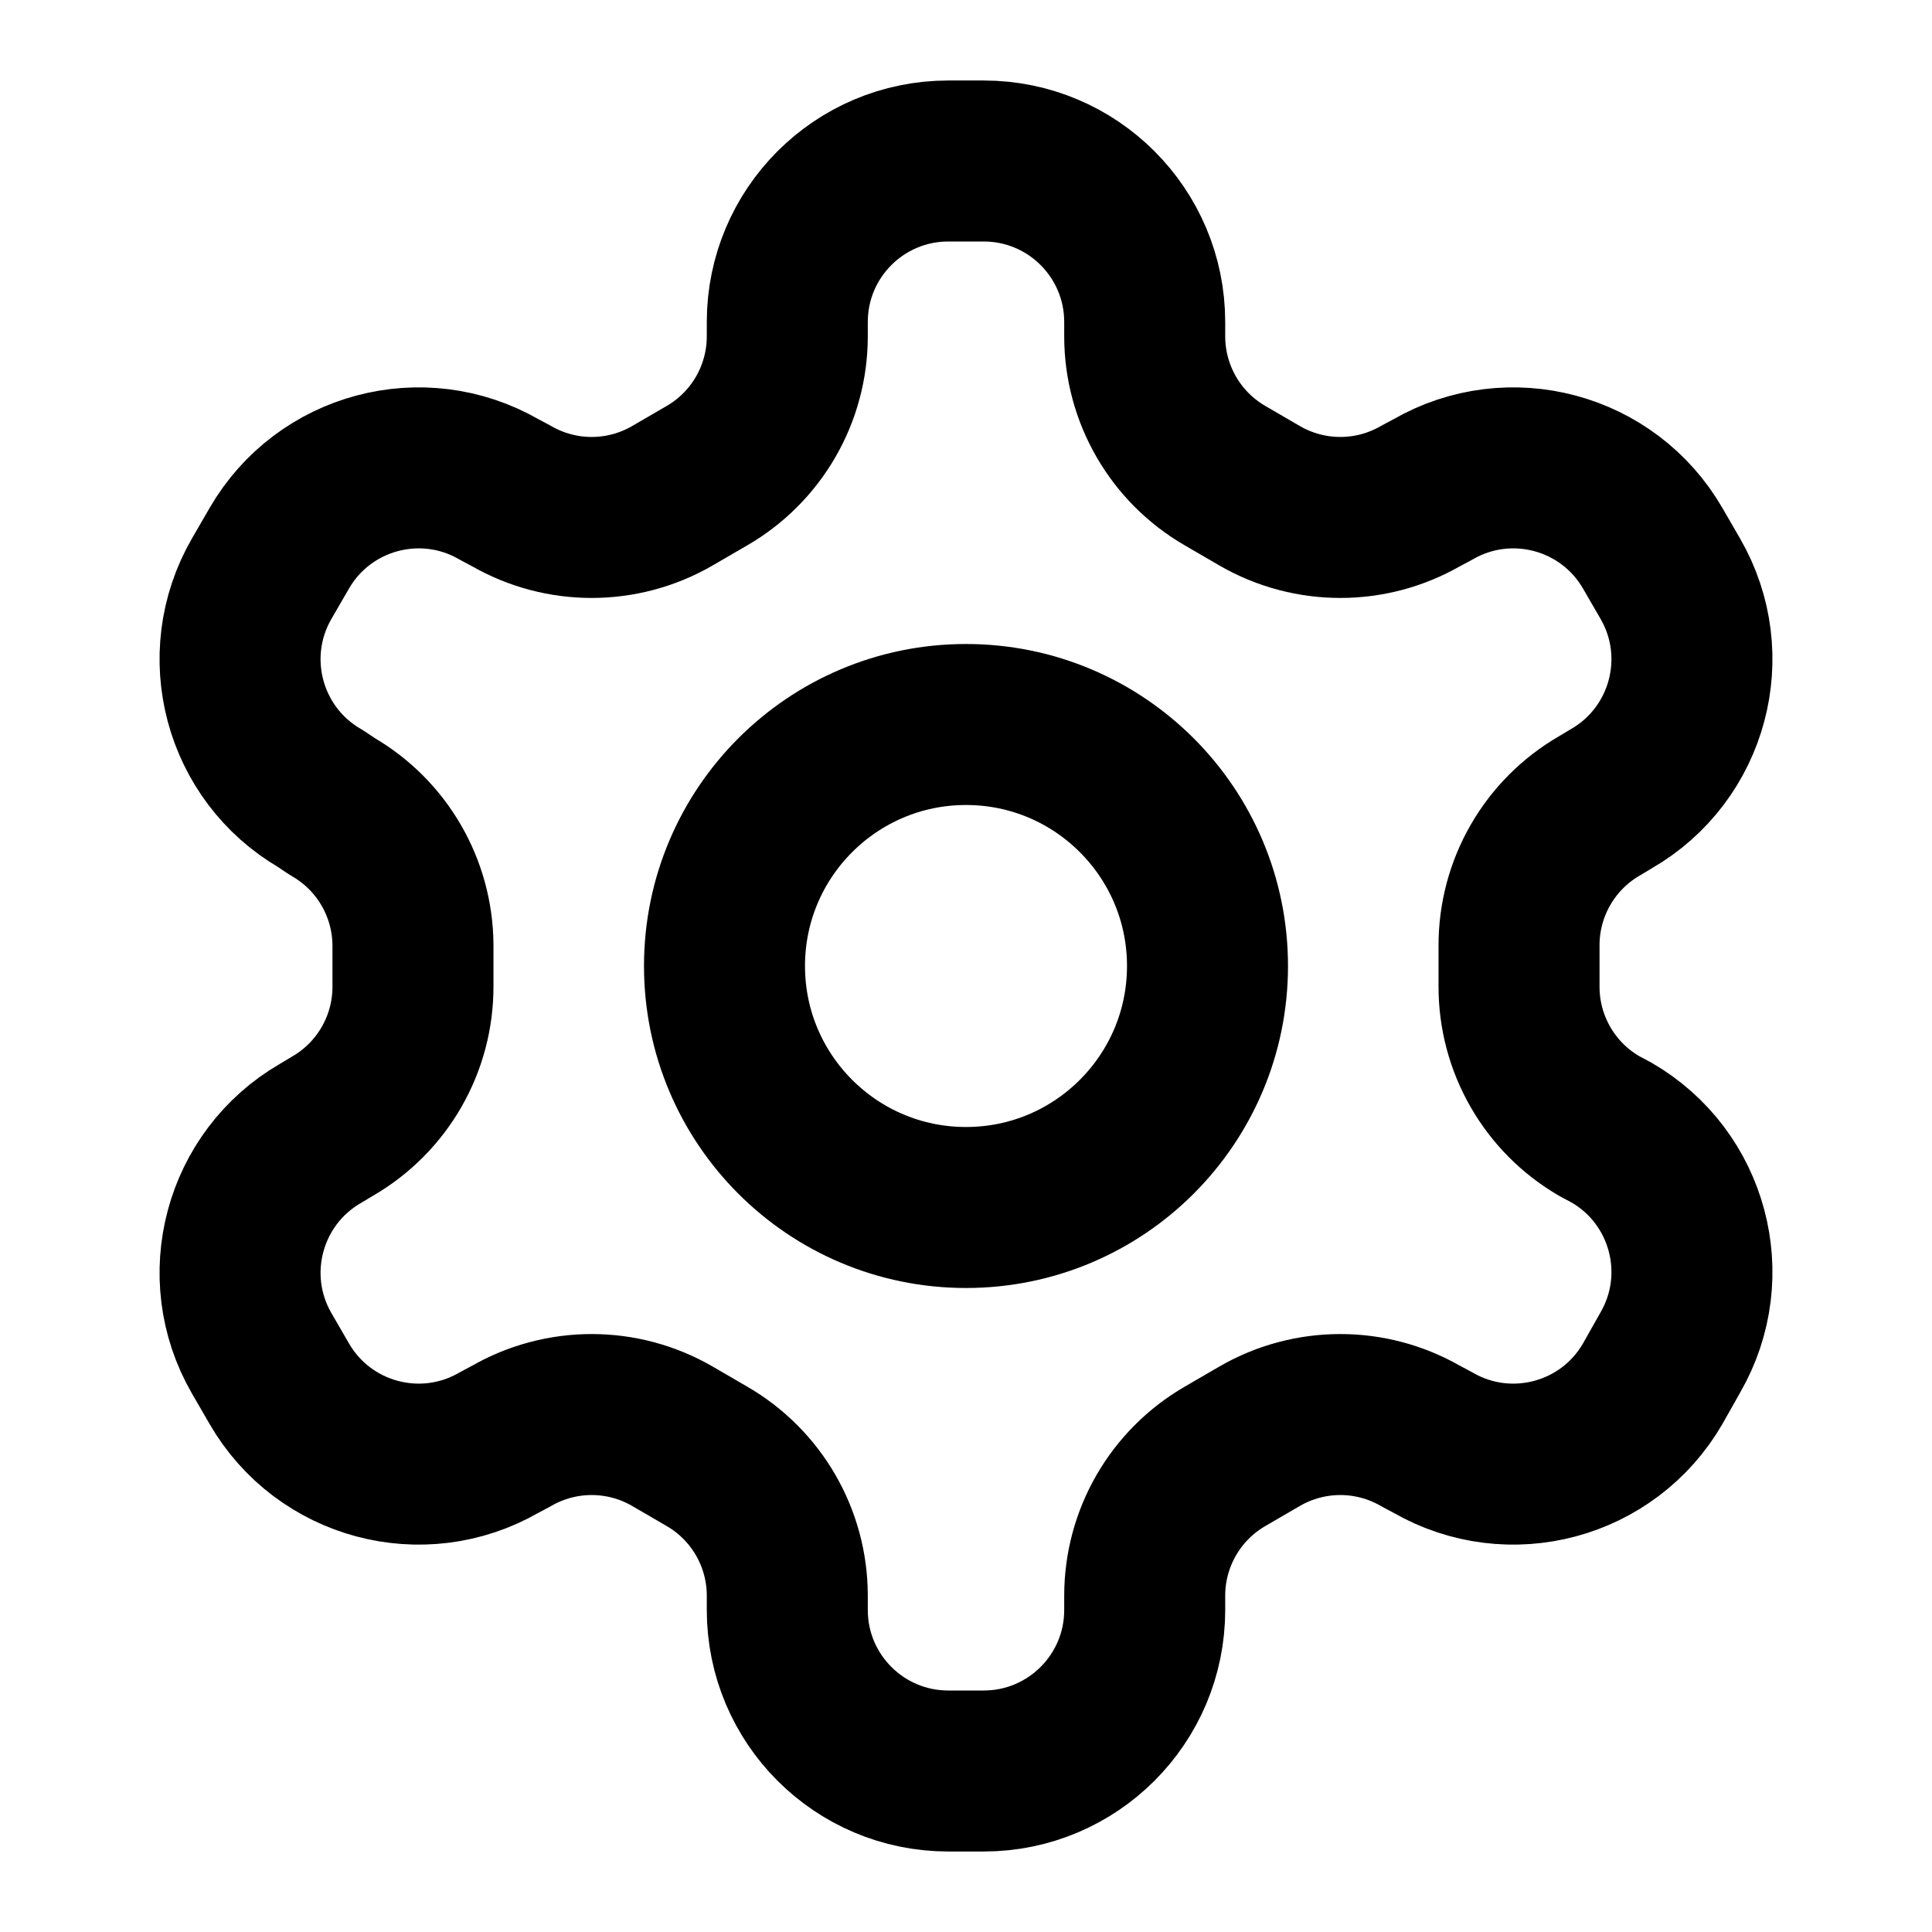
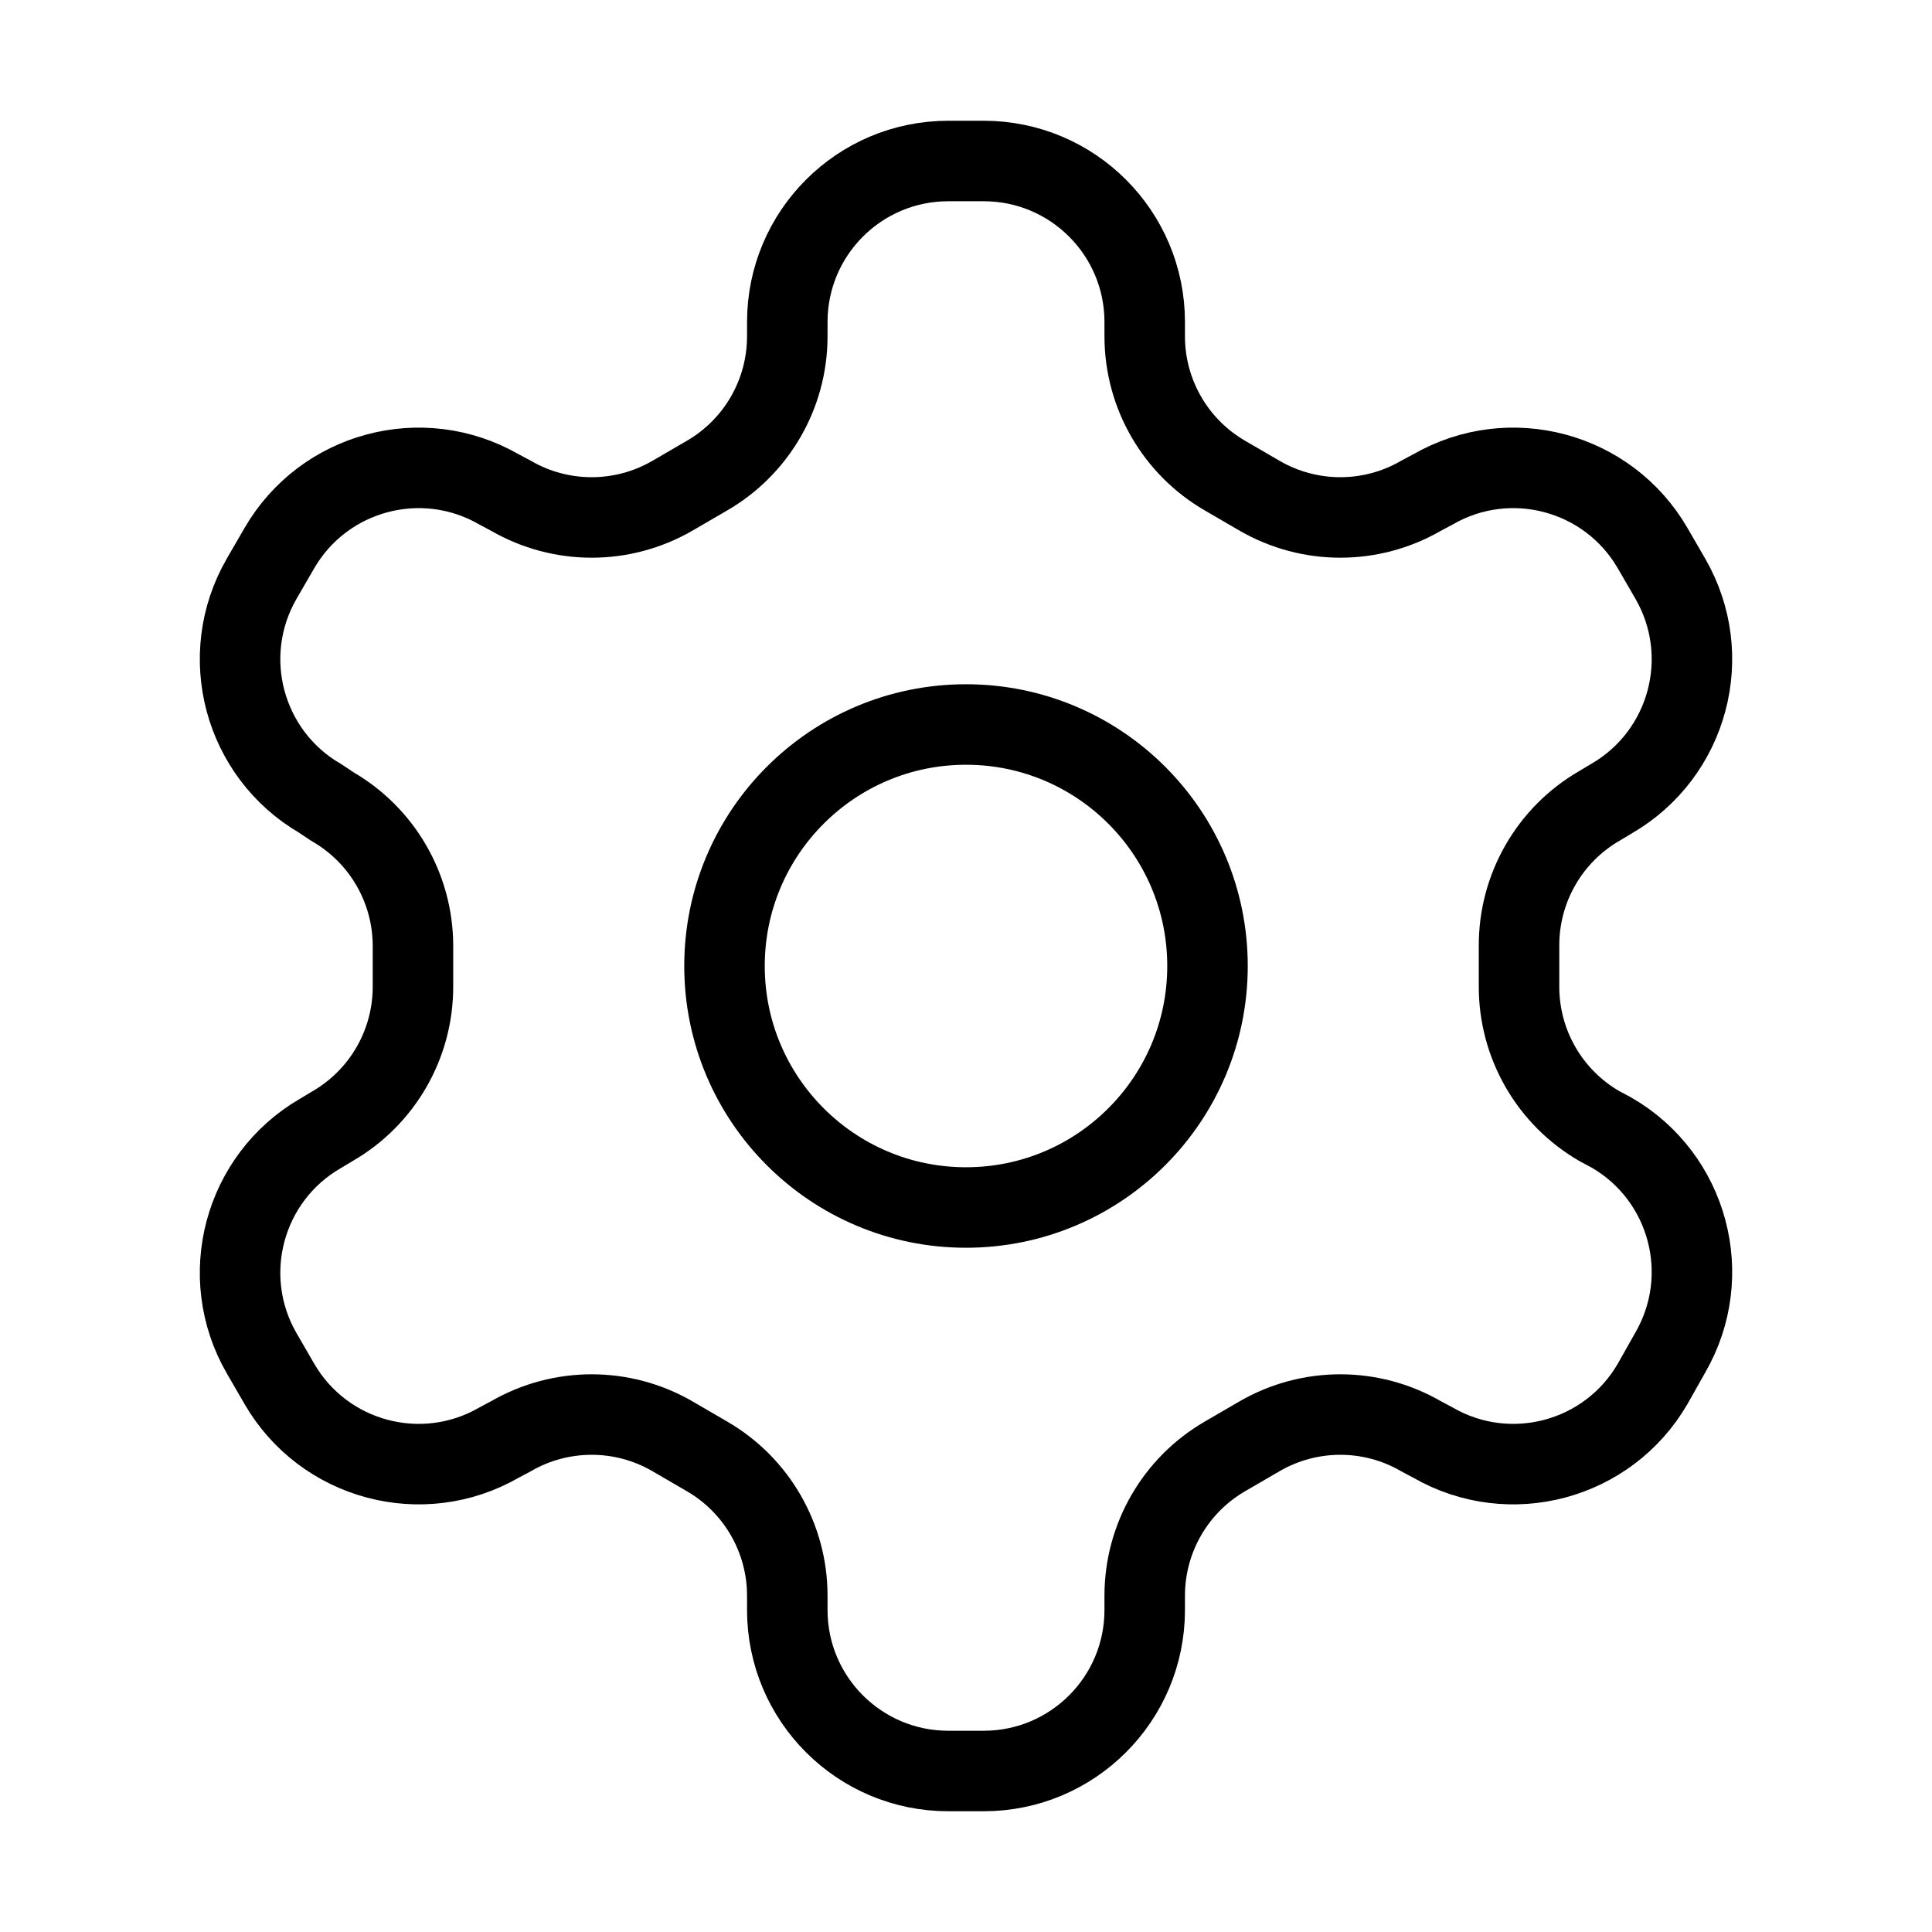
- <svg xmlns="http://www.w3.org/2000/svg" width="24" height="24" viewBox="0 0 24 24" fill="none" stroke="currentColor" stroke-width="2" stroke-linecap="round" stroke-linejoin="round" class="lucide lucide-settings h-4 w-4">
+ <svg xmlns="http://www.w3.org/2000/svg" width="24" height="24" viewBox="0 0 24 24" fill="none" stroke="currentColor" strokeWidth="2" strokeLinecap="round" strokeLinejoin="round" class="lucide lucide-settings h-4 w-4">
  <path d="M12.22 2h-.44a2 2 0 0 0-2 2v.18a2 2 0 0 1-1 1.73l-.43.25a2 2 0 0 1-2 0l-.15-.08a2 2 0 0 0-2.73.73l-.22.38a2 2 0 0 0 .73 2.73l.15.1a2 2 0 0 1 1 1.72v.51a2 2 0 0 1-1 1.74l-.15.09a2 2 0 0 0-.73 2.73l.22.38a2 2 0 0 0 2.73.73l.15-.08a2 2 0 0 1 2 0l.43.25a2 2 0 0 1 1 1.73V20a2 2 0 0 0 2 2h.44a2 2 0 0 0 2-2v-.18a2 2 0 0 1 1-1.73l.43-.25a2 2 0 0 1 2 0l.15.08a2 2 0 0 0 2.73-.73l.22-.39a2 2 0 0 0-.73-2.73l-.15-.08a2 2 0 0 1-1-1.74v-.5a2 2 0 0 1 1-1.74l.15-.09a2 2 0 0 0 .73-2.73l-.22-.38a2 2 0 0 0-2.73-.73l-.15.08a2 2 0 0 1-2 0l-.43-.25a2 2 0 0 1-1-1.73V4a2 2 0 0 0-2-2z">
  </path>
  <circle cx="12" cy="12" r="3" />
</svg>
